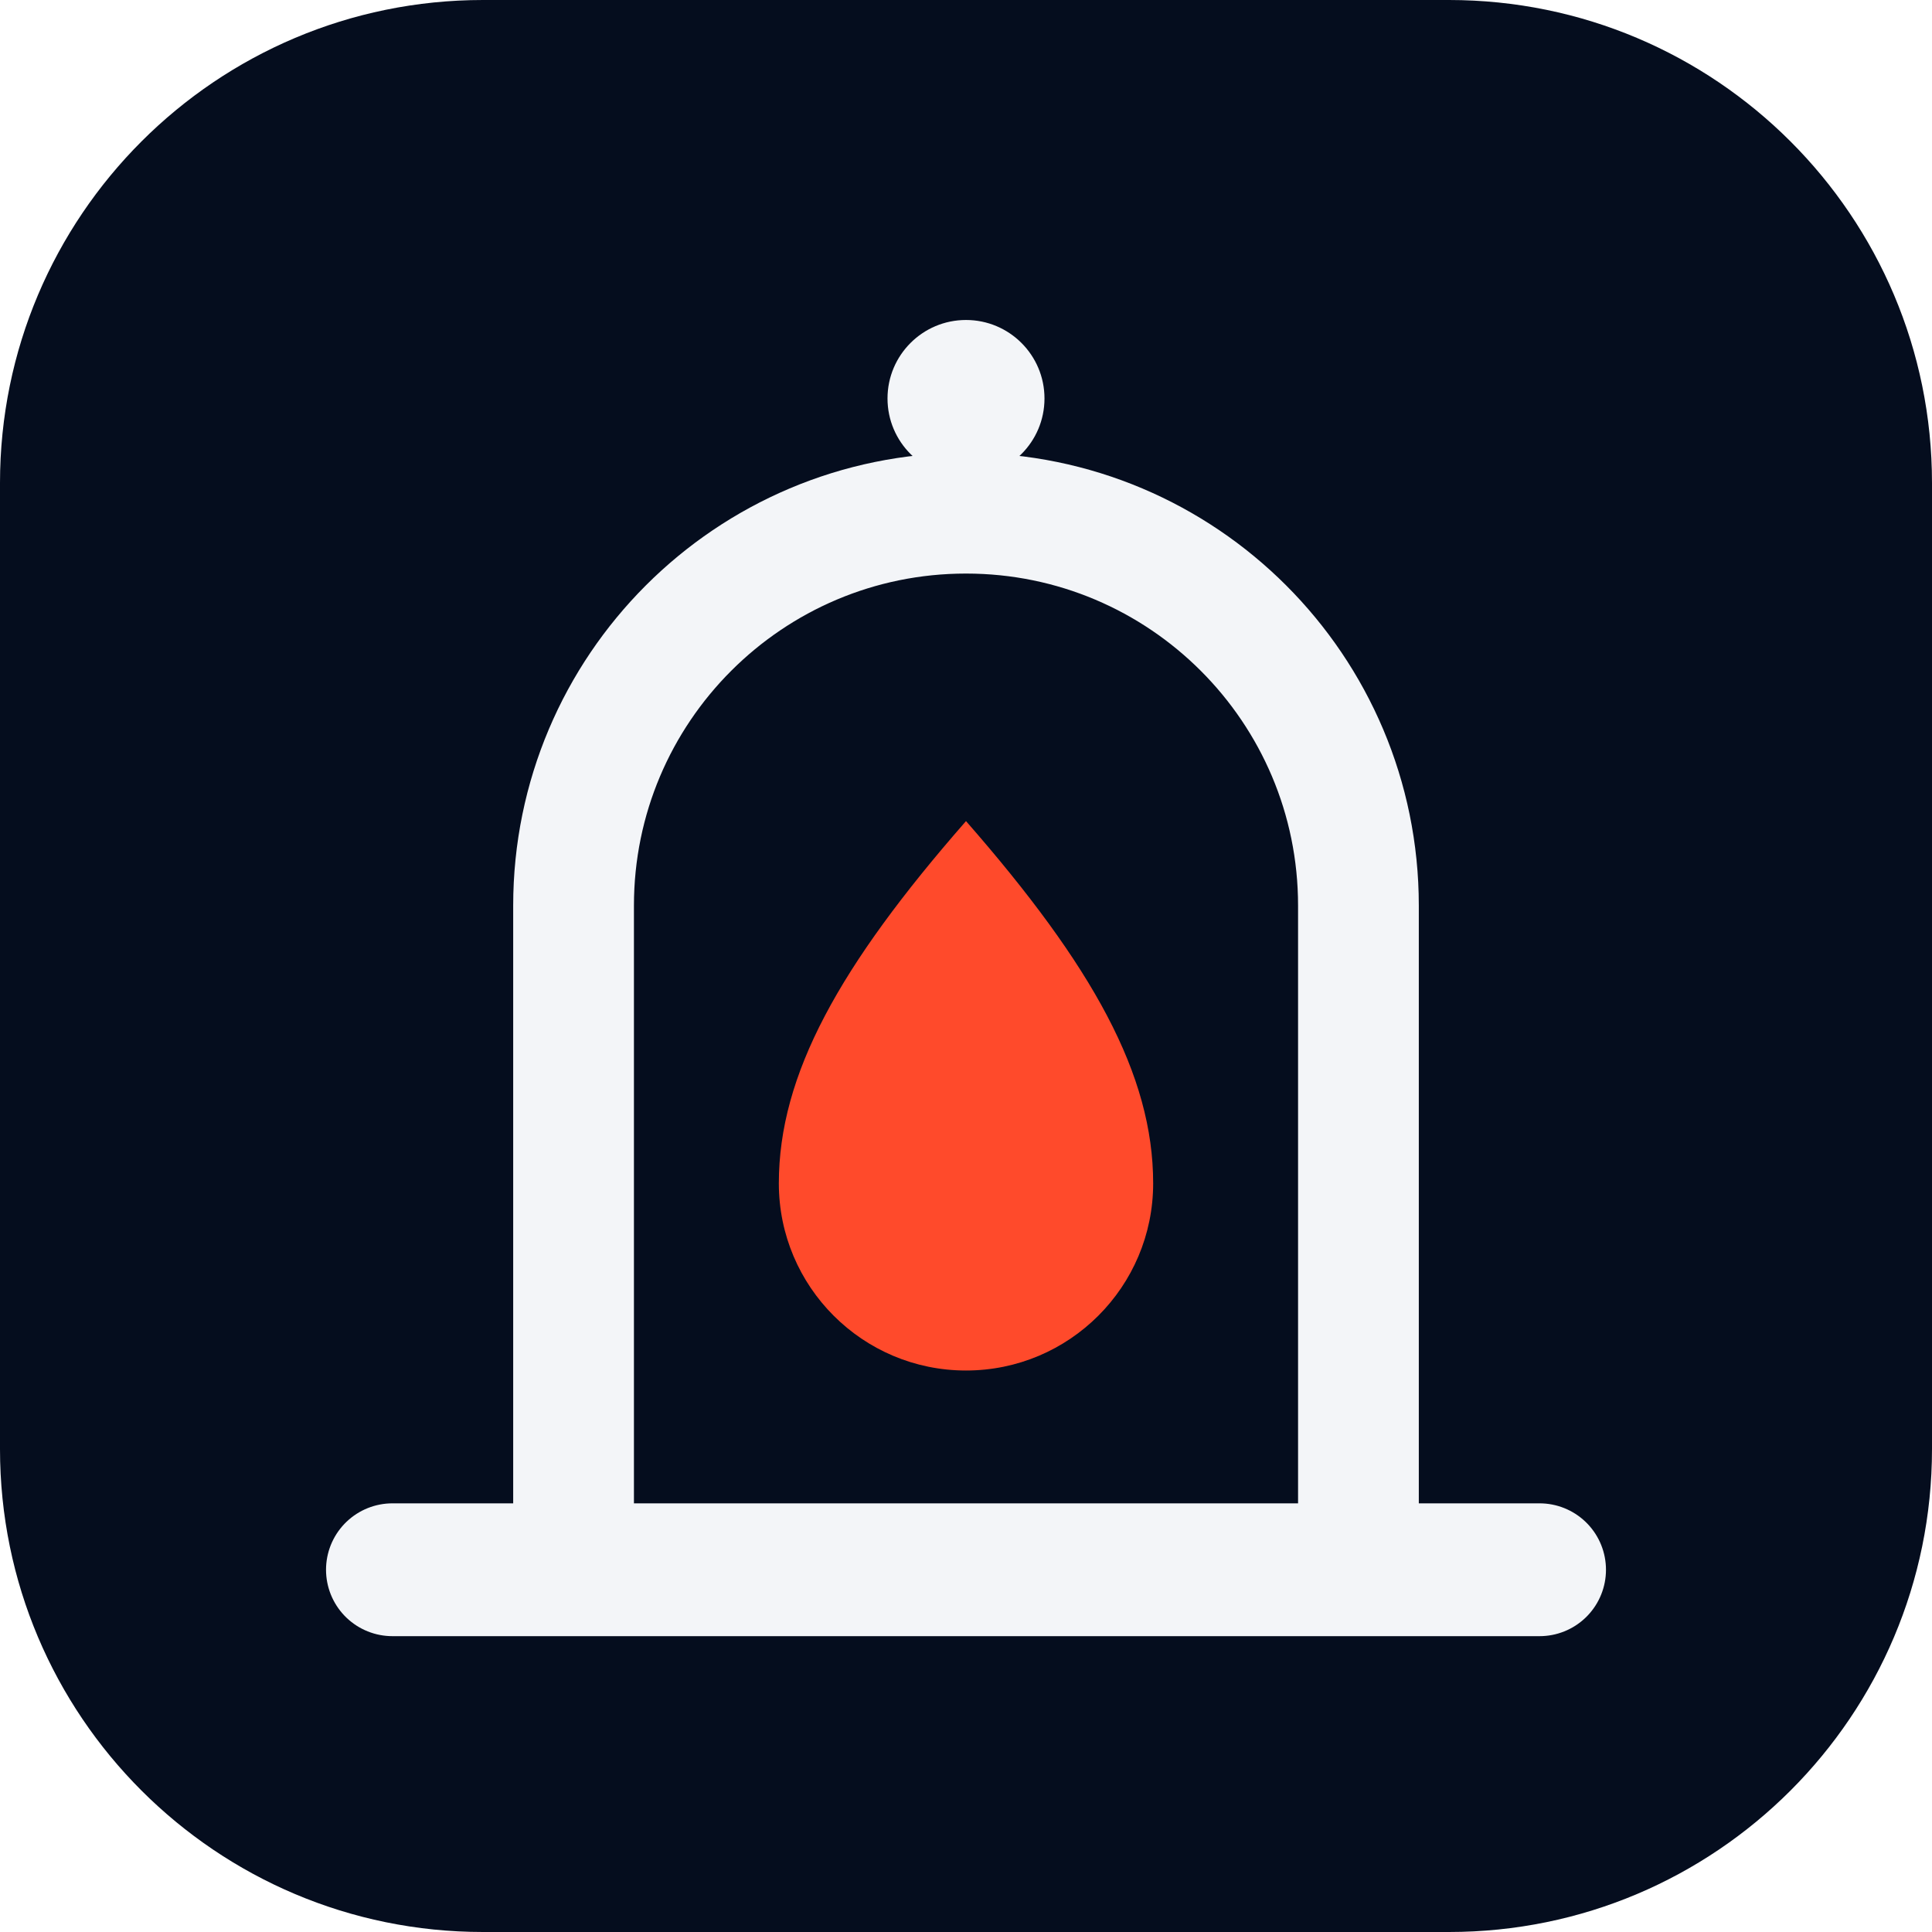
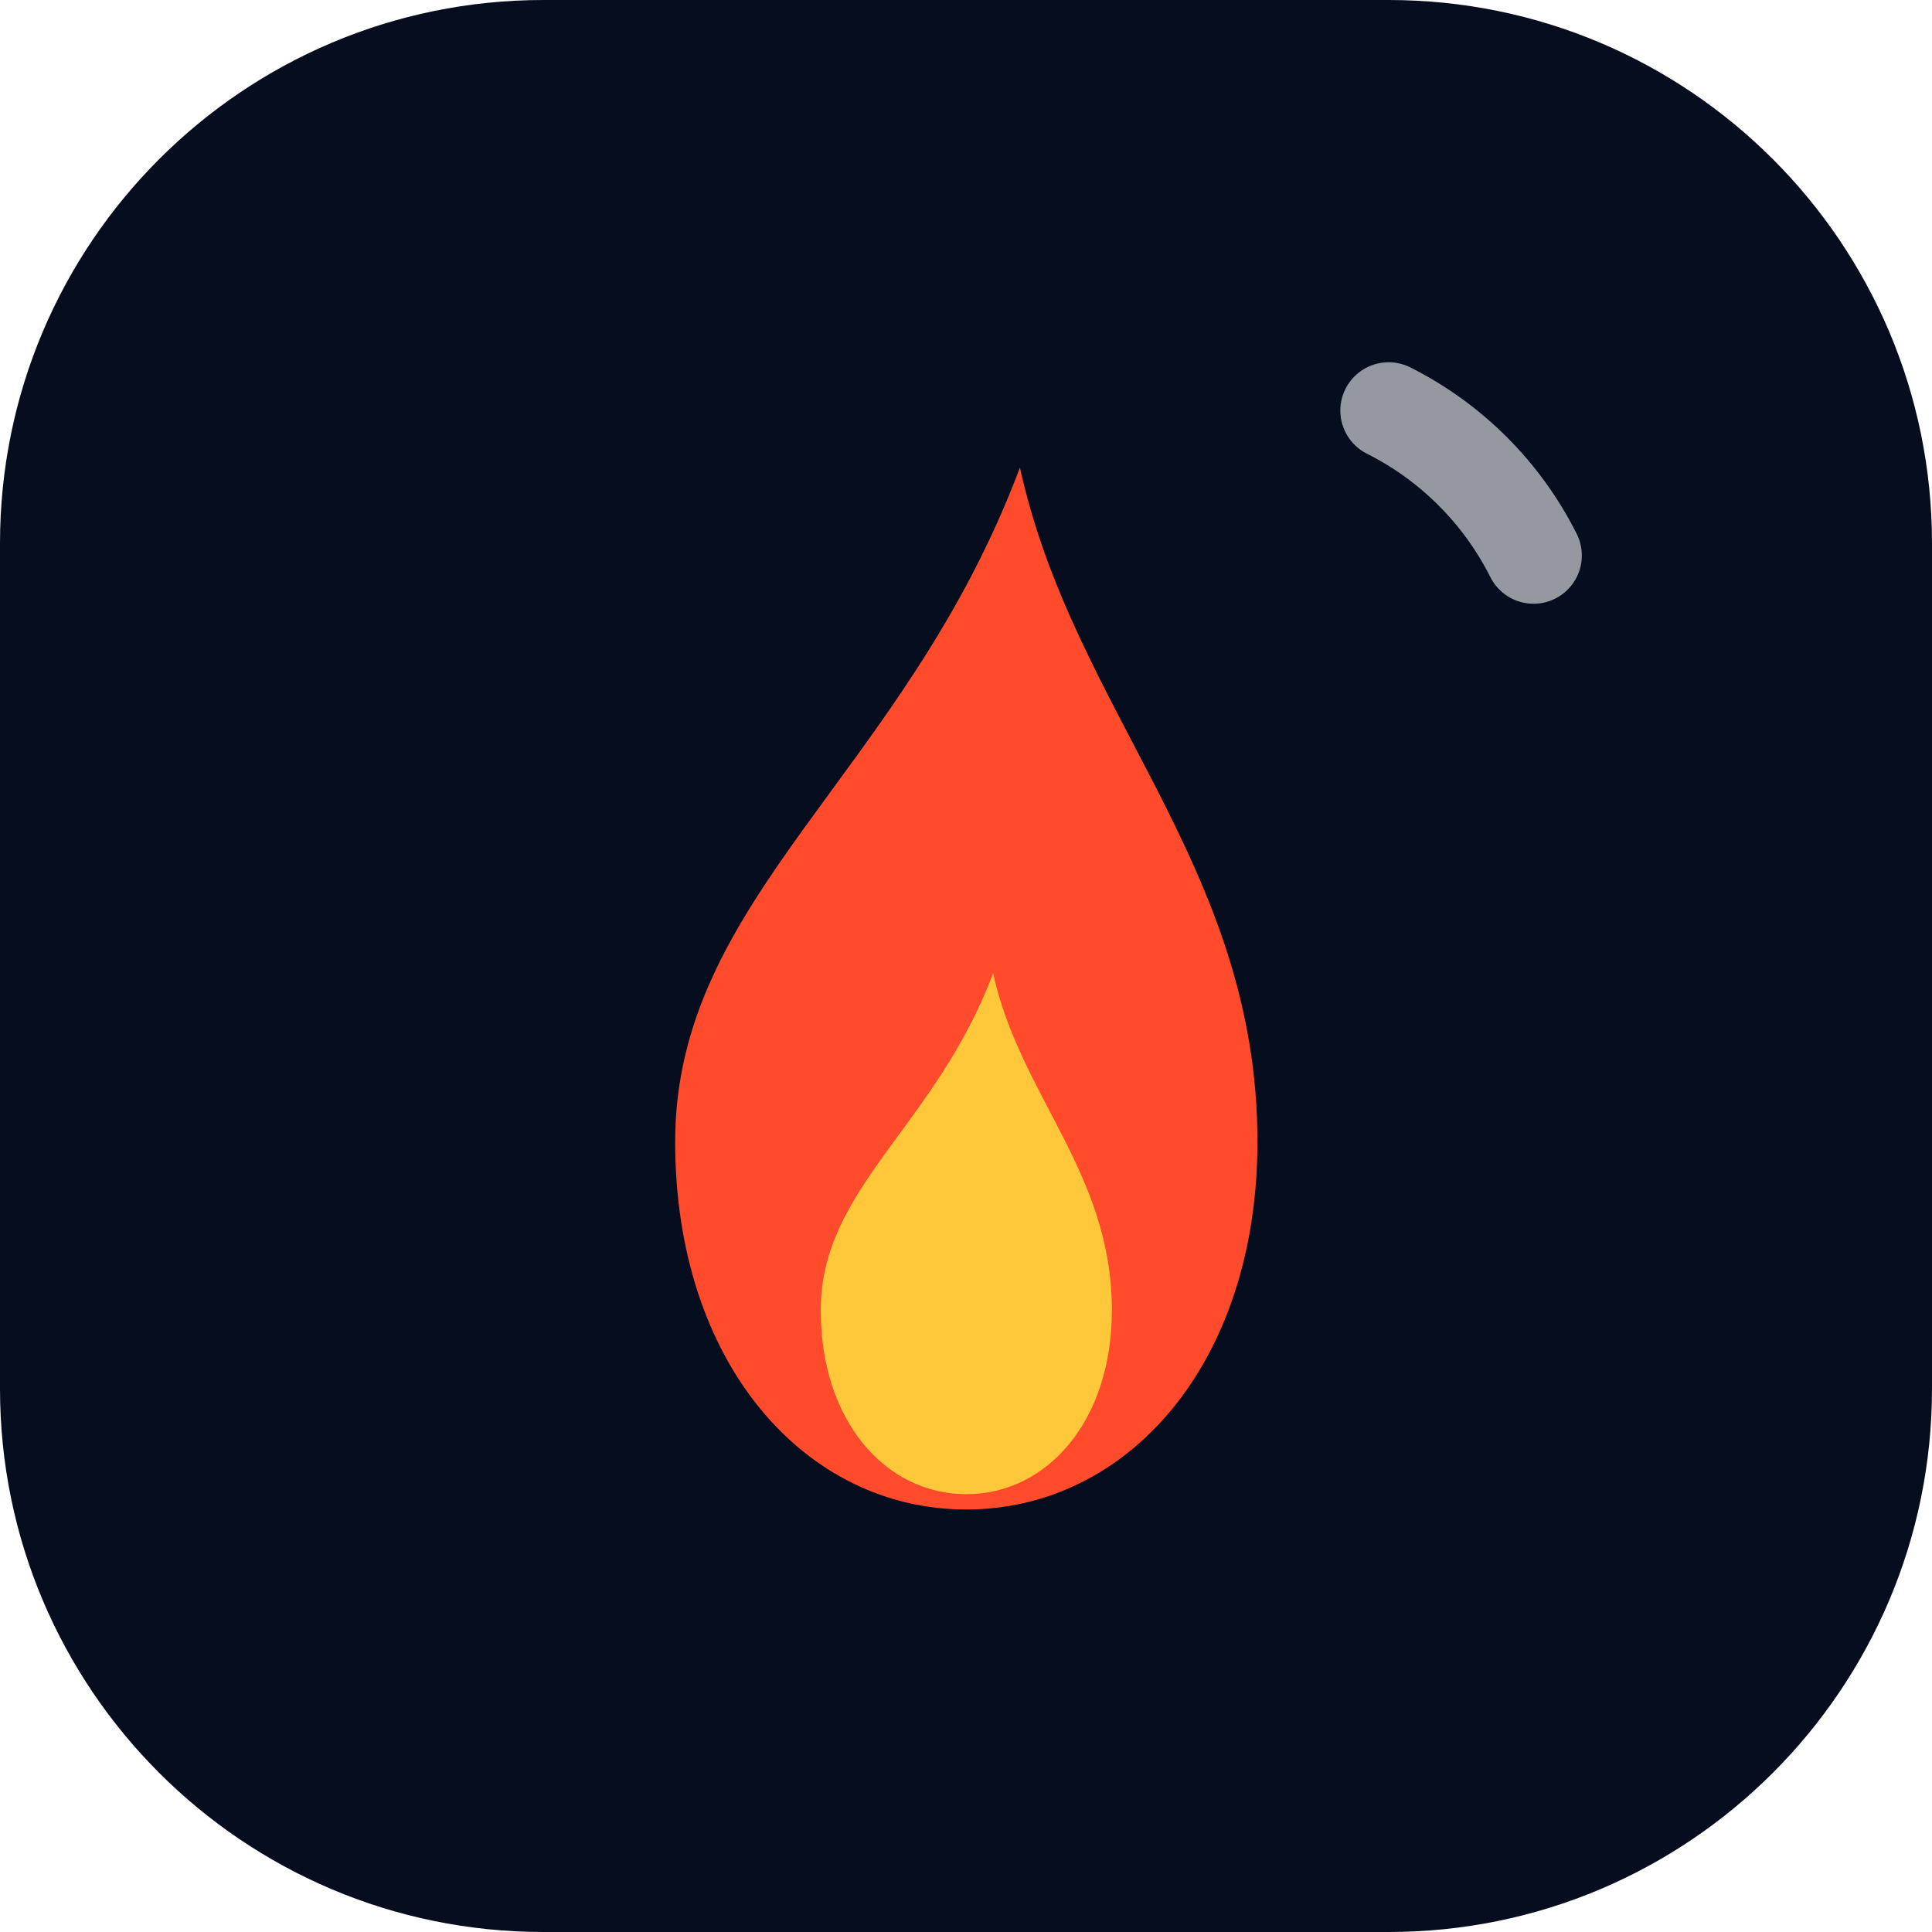
<svg xmlns="http://www.w3.org/2000/svg" viewBox="0 0 32 32" fill="none">
-   <rect width="32" height="32" rx="8" fill="#050d1e" />
-   <path d="M9.5 25.5V15a6.5 6.5 0 0 1 13 0v10.5" stroke="#f3f5f8" stroke-width="2" stroke-linecap="round" />
-   <circle cx="16" cy="6.6" r="1.3" fill="#f3f5f8" />
-   <path d="M6.5 26h19" stroke="#f3f5f8" stroke-width="2.2" stroke-linecap="round" />
-   <path d="M16 13.6c2.1 2.4 3.1 4.2 3.1 6a3.1 3.1 0 0 1-6.2 0c0-1.8 1-3.6 3.1-6Z" fill="#ff4a2b" />
+   <rect width="32" height="32" rx="9" fill="#050d1e" />
+   <path d="M23 6.8a5.4 5.4 0 0 1 2.4 2.4" stroke="#f3f5f8" stroke-width="1.6" stroke-linecap="round" opacity=".6" />
+   <g transform="translate(9.66 7.49) scale(.1269)">
+     <path d="M57 2C64 34 88 54 88 90C88 119 71 138 50 138C29 138 12 119 12 90C12 58 42 42 57 2Z" fill="#ff4a2b" />
+     <path d="M57 2C64 34 88 54 88 90C88 119 71 138 50 138C29 138 12 119 12 90C12 58 42 42 57 2Z" fill="#ffc83a" transform="translate(50 134) scale(.5) translate(-50 -134)" />
+   </g>
</svg>
